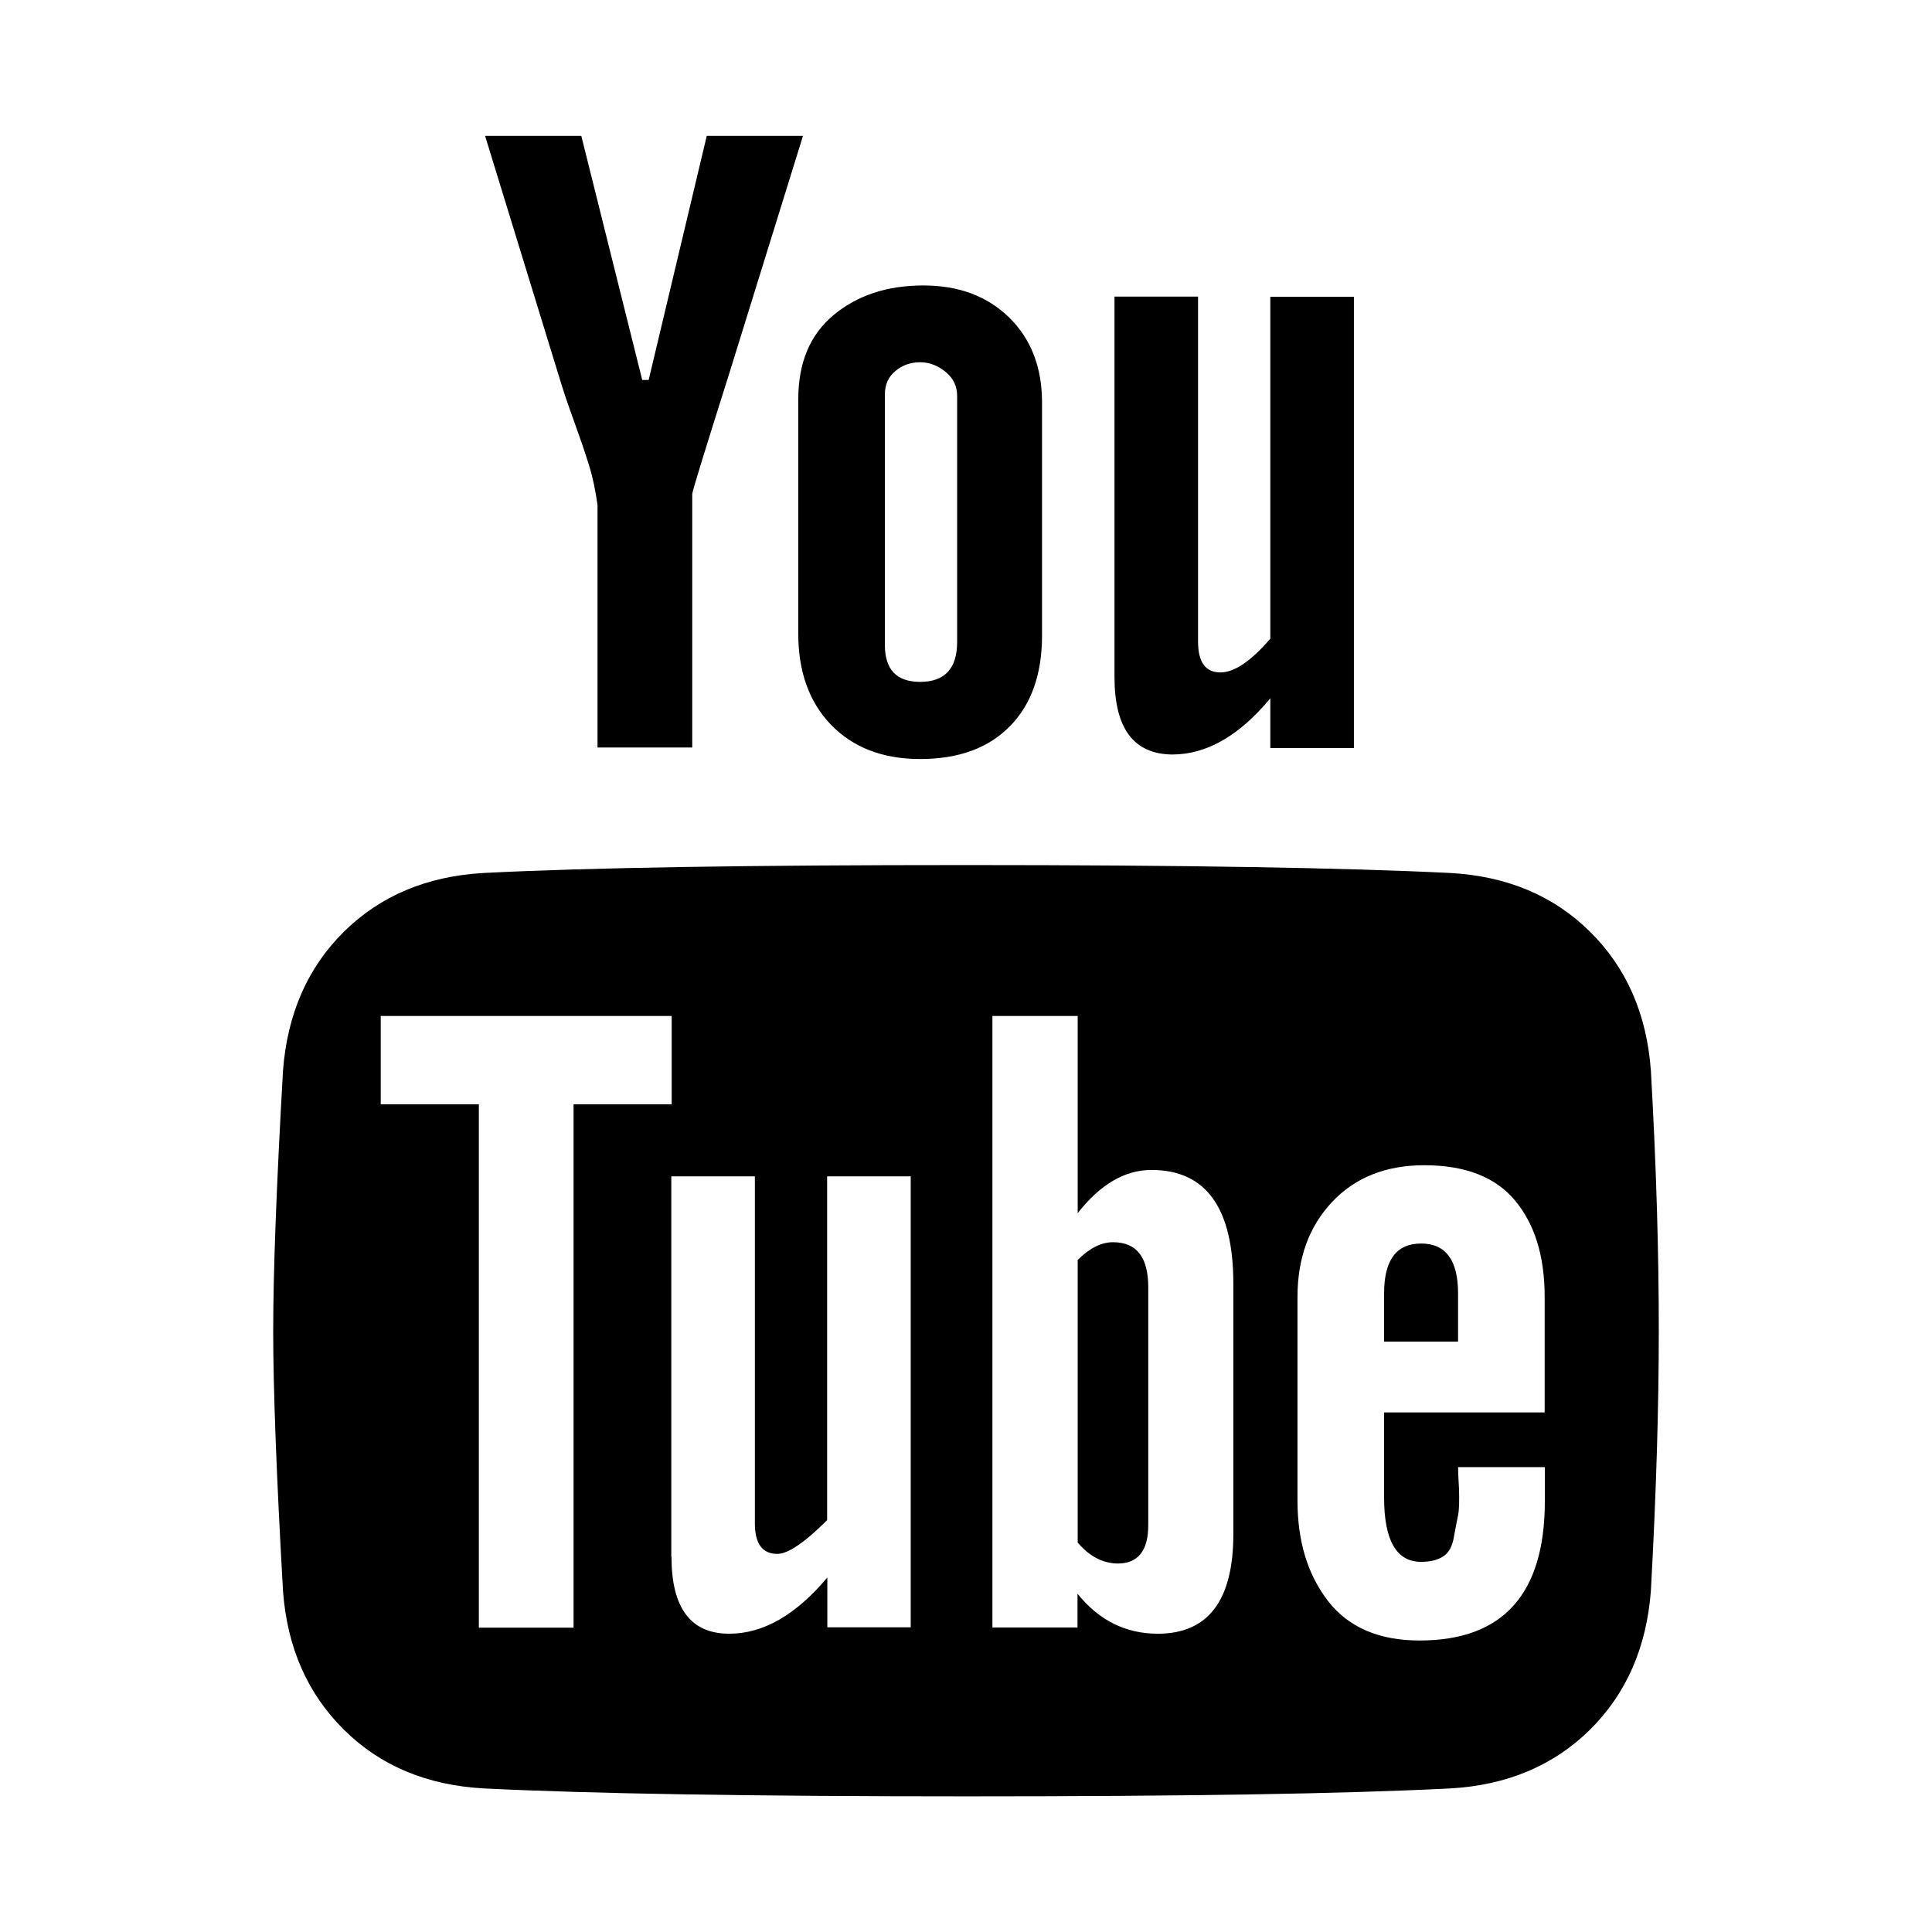
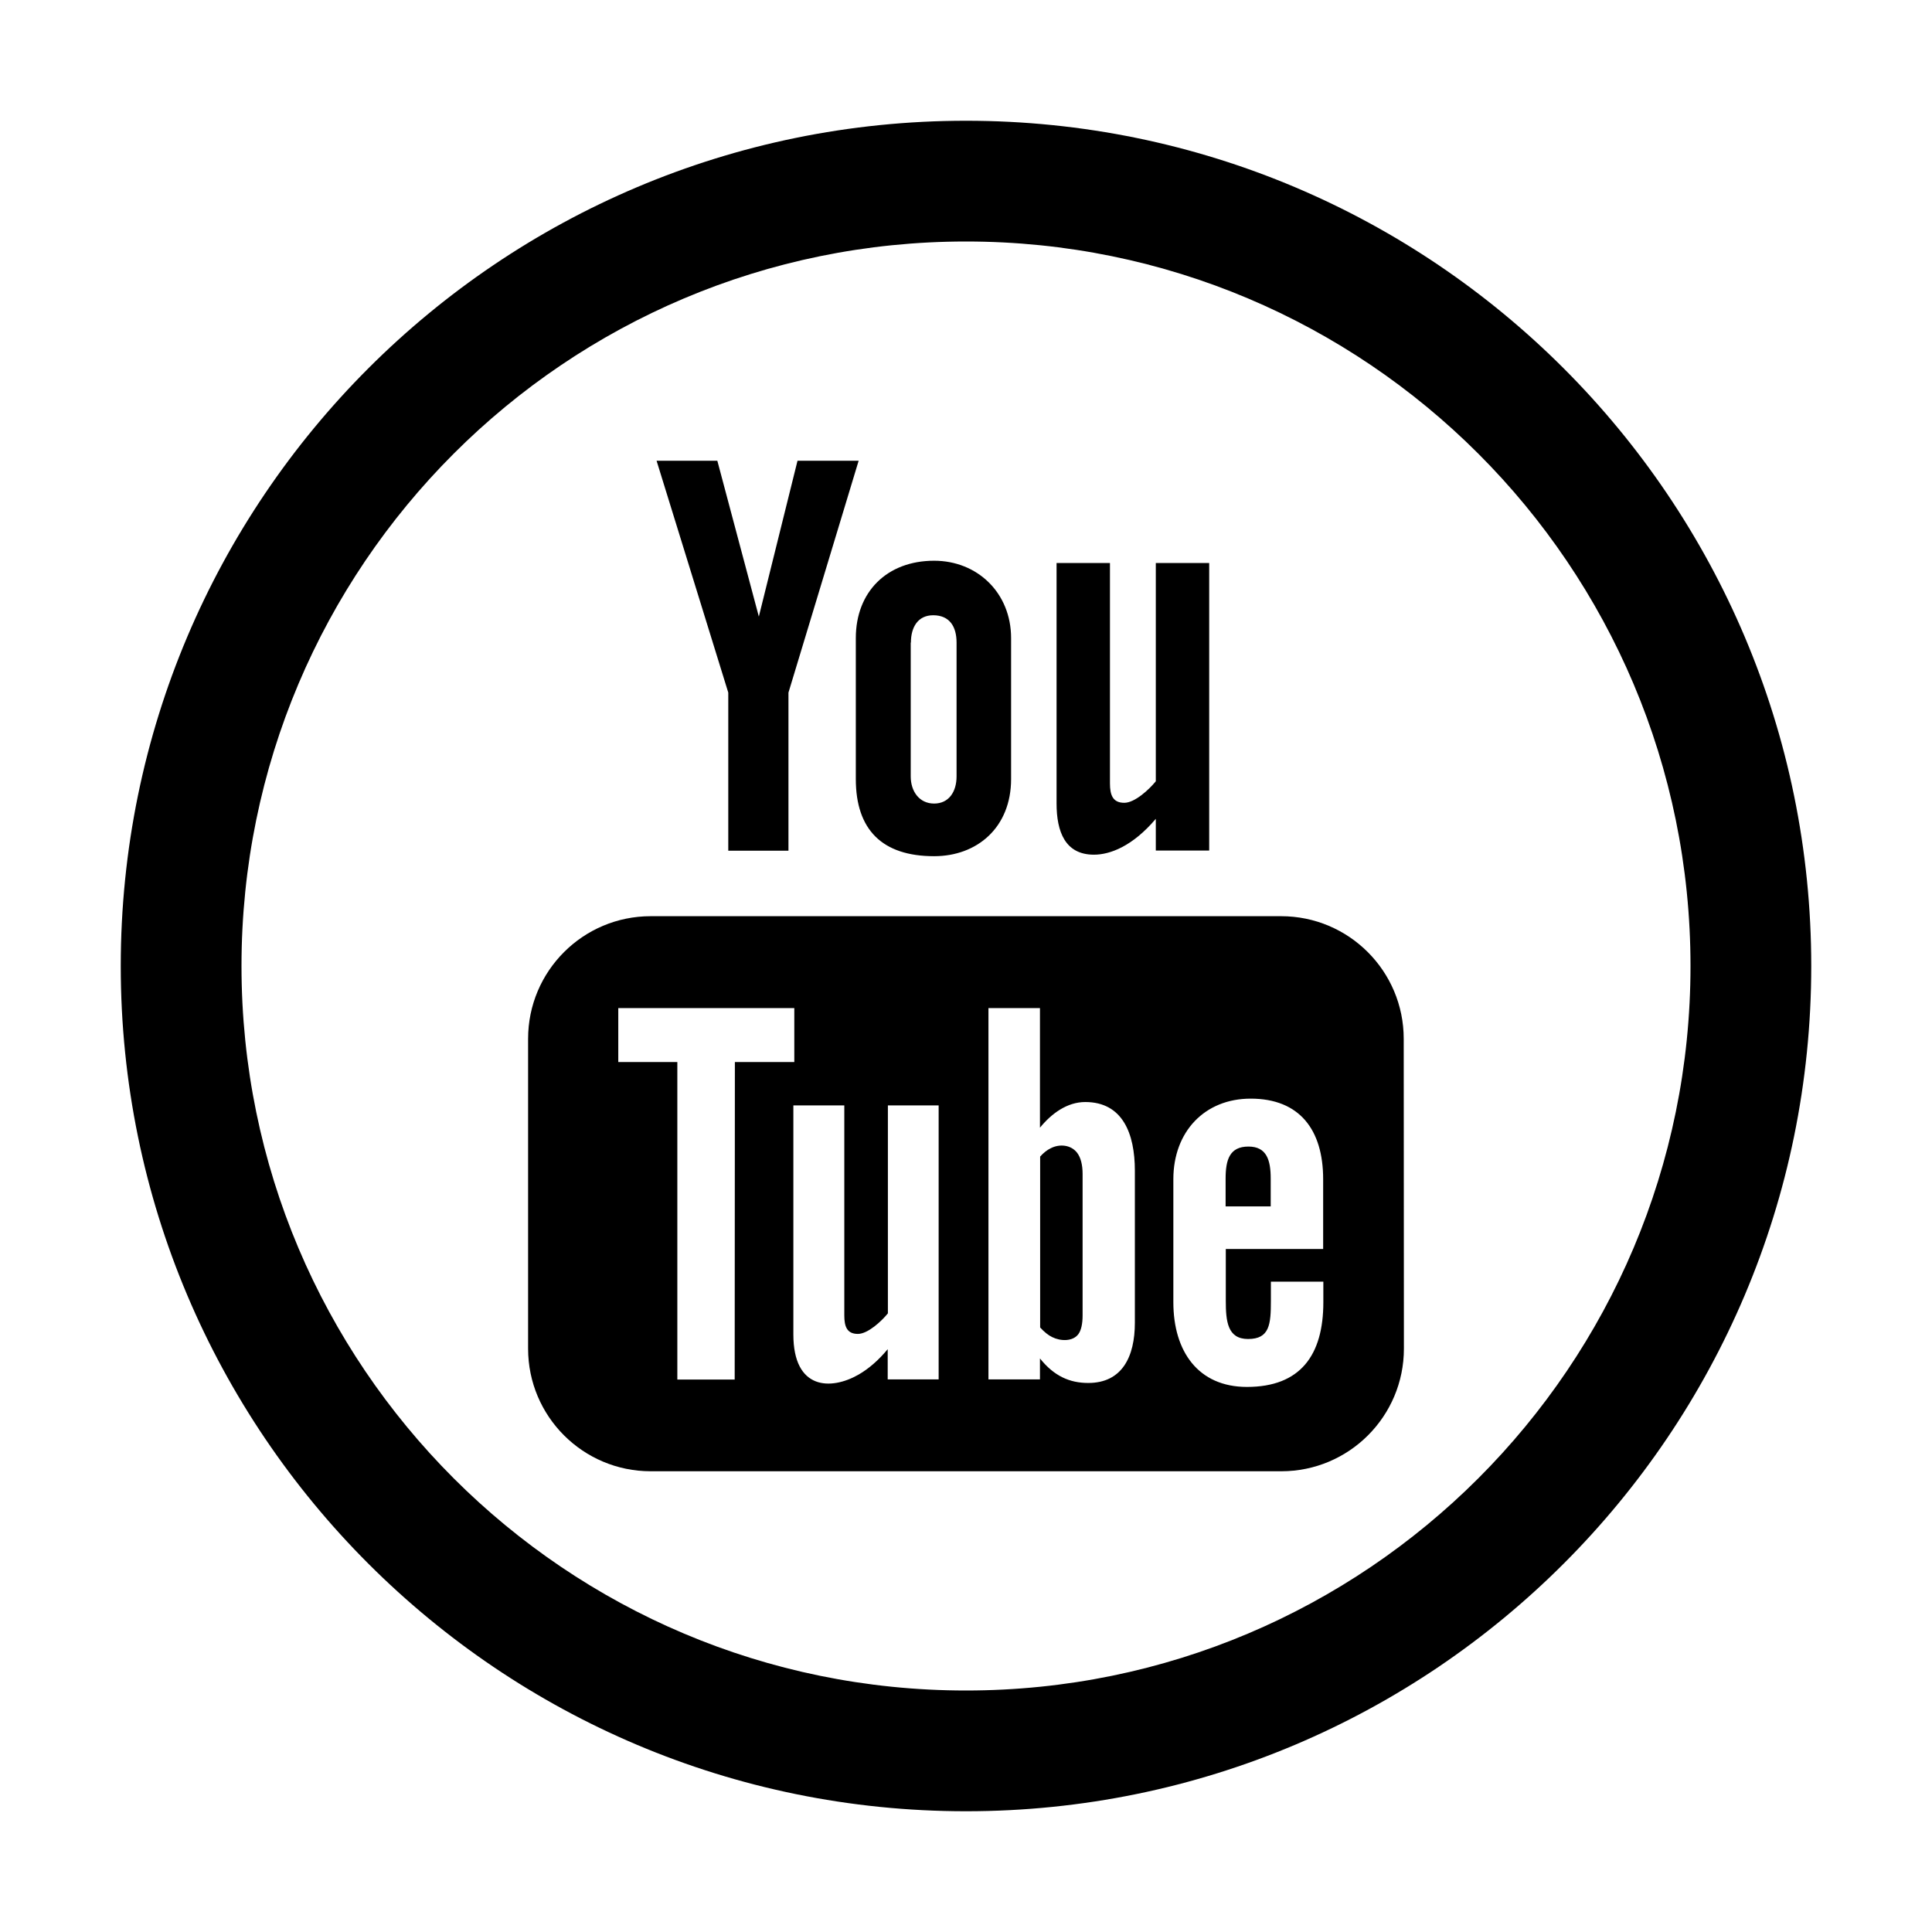
- <svg xmlns="http://www.w3.org/2000/svg" version="1.1" id="Layer_1" x="0px" y="0px" width="1024px" height="1024px" viewBox="0 0 1024 1024" enable-background="new 0 0 1024 1024" xml:space="preserve">
-   <path d="M144.8,705.3c0-30.6,1.7-76.6,5.2-137.9c2.3-30.1,13.1-54.6,32.3-73.6c19.3-19,43.9-29.4,74-31.1  c56.8-2.9,142.1-4.2,256.2-4.2s199.4,1.4,256.2,4.2c30.1,1.7,54.7,12,74,31.1c19.3,19,30.1,43.6,32.3,73.6c2.9,51,4.2,97,4.2,137.9  s-1.4,86.8-4.2,137.9c-2.3,30.1-13.1,54.6-32.3,73.6c-19.3,19-43.9,29.4-74,31.1c-56.8,2.9-142.1,4.2-256.2,4.2  s-199.4-1.4-256.2-4.2c-30.1-1.7-54.7-12-74-31.1c-19.3-19.1-30.1-43.6-32.3-73.6C146.5,781.8,144.8,735.9,144.8,705.3z   M201.8,585.3h52v277.4h50.2V585.3h52v-46.8H201.8V585.3z M257.1,72h51l32.3,129.4h3.4L374.6,72h51l-39.1,126  c-13.1,41.4-19.6,62.6-19.6,63.8v134.4h-50.2V267.7c-1.1-7.9-2.6-15.1-4.7-21.7c-2-6.5-4.6-14-7.7-22.6c-3.1-8.5-5.5-15.6-7.2-21.2  L257.1,72z M355.9,825.1c0,27.2,10.2,40.8,30.6,40.8c18.1,0,35.4-10,52-29.8v26.4h44.2v-239h-44.3v182.2  c-11.9,11.9-20.8,17.9-26.4,17.9c-7.9,0-11.9-5.4-11.9-16.2V623.5h-44.3v201.6H355.9z M423.1,335.9V211.6c0-19.3,6.2-34.2,18.7-44.6  c12.5-10.4,28.3-15.7,47.6-15.7c18.7,0,33.8,5.6,45.5,17c11.6,11.4,17.4,26.4,17.4,45.1v123.4c0,20.4-5.6,36.5-17,48.1  c-11.4,11.6-27.2,17.4-47.6,17.4c-19.8,0-35.6-6.1-47.3-18.2C428.7,371.9,423.1,355.7,423.1,335.9z M469,341.8  c0,13.1,6.2,19.6,18.7,19.6c13.1,0,19.6-7.1,19.6-21.2V209.9c0-5.2-2-9.4-6-12.7s-8.5-5.2-13.6-5.2c-5.2,0-9.5,1.6-13.2,4.7  c-3.7,3.1-5.5,7.2-5.5,12.4V341.8z M526,862.6h45.1v-17.9c11.4,14.2,25.6,21.2,42.6,21.2c26.6,0,40-17.6,40-52.8V680.5  c0-40.3-14.5-60.4-43.4-60.4c-14.2,0-27.2,7.7-39.1,22.9V538.5H526L526,862.6L526,862.6z M571.2,817.6V667.8  c6.2-6.2,12.5-9.4,18.7-9.4c12.5,0,18.7,7.9,18.7,23.9v126c0,13.6-5.4,20.4-16.2,20.4C584.5,828.6,577.4,824.9,571.2,817.6z   M590.7,358.8V157.2H635v183c0,10.8,4,16.2,11.9,16.2c7.3,0,16.2-6,26.4-17.9V157.3h44.3v239.2h-44.3v-26.4  c-16.4,19.8-33.7,29.8-52,29.8C600.9,399.7,590.7,386.1,590.7,358.8z M687.7,795.4c0,21.6,5.4,39.2,16.2,53.2  c10.8,13.9,27,20.9,48.5,20.9c44.3,0,66.4-24.7,66.4-74v-17.9h-46c0,1.1,0.1,4.9,0.5,11.5c0.2,6.5,0.1,11.2-0.5,14  c-0.6,2.9-1.3,6.7-2.2,11.5c-0.8,4.8-2.6,8.3-5.5,10.2c-2.9,2-6.8,3-11.9,3c-13.1,0-19.6-11.4-19.6-34.1v-45.1h85.1v-61.3  c0-21.6-5.3-38.5-15.7-51s-26.5-18.7-48.1-18.7c-20.4,0-36.7,6.5-49,19.6c-12.2,13.1-18.2,29.8-18.2,50.2L687.7,795.4L687.7,795.4z   M733.6,711.1v-25.6c0-17.6,6.5-26.4,19.6-26.4c13.1,0,19.6,8.8,19.6,26.4v25.6H733.6z" />
+ <svg xmlns="http://www.w3.org/2000/svg" version="1.1" id="Layer_1" shape-rendering="geometricPrecision" text-rendering="geometricPrecision" image-rendering="optimizeQuality" x="0px" y="0px" width="1024px" height="1024px" viewBox="0 0 1024 1024" enable-background="new 0 0 1024 1024" xml:space="preserve">
+   <path d="M512,64C264.6,64,64,264.6,64,512s200.6,448,448,448s448-200.6,448-448S759.4,64,512,64z M512,896  c-212.1,0-384-171.9-384-384s171.9-384,384-384s384,171.9,384,384S724.1,896,512,896z" />
+   <path id="youtube-icon" d="M348,244.2h32.2l22,82.6l20.5-82.6h32.4l-37.2,122.9v83.8H386v-83.8L348,244.2z M453.6,412.9  c0,26.9,14,40.9,41.5,40.9c22.8,0,40.8-15.2,40.8-40.9v-74.7c0-23.9-17.8-41-40.8-41c-25,0-41.5,16.5-41.5,41V412.9z M482.8,340.6  c0-8.3,3.8-14.5,11.8-14.5c8.7,0,12.4,6,12.4,14.5v70.9c0,8.3-4.2,14.4-11.9,14.4c-7.8,0-12.4-6.4-12.4-14.4V340.6z M612.6,298.4  v115.7c-3.5,4.3-11.1,11.4-16.7,11.4c-6.1,0-7.6-4.1-7.6-10.3V298.4H560v127.4c0,15.1,4.6,27.2,19.8,27.2c8.6,0,20.5-4.5,32.8-19  v16.8h28.3V298.4H612.6z M570.9,611c1.9,2.5,2.9,6.3,2.9,11.2v75c0,4.6-0.8,8-2.3,10c-3,3.9-9.4,3.7-13.8,1.5  c-2.1-1-4.2-2.7-6.4-5.1V613c1.8-2,3.7-3.5,5.6-4.4C561.5,606.2,567.6,606.7,570.9,611z M661.7,607.7c-10,0-12.1,7-12.1,17v14.7  h23.9v-14.7C673.5,614.9,671.4,607.7,661.7,607.7z M744.1,714.8c0,35.9-29.1,65-65,65H344.9c-35.9,0-65-29.1-65-65V550.6  c0-35.9,29.1-65,65-65h334.1c35.9,0,65,29.1,65,65L744.1,714.8L744.1,714.8z M389.5,562.9h31.5v-28.6h-93.3v28.6H359v168.3h30.4  L389.5,562.9L389.5,562.9z M497.6,585.9h-27v110.2c-3.3,4.1-10.6,10.9-15.9,10.9c-5.8,0-7.2-3.9-7.2-9.8V585.9h-27v121.4  c0,29.5,20,29.6,34.5,21.3c5.4-3.1,10.6-7.6,15.5-13.5v16h27V585.9z M601.5,620.5c0-19.7-6.5-36.4-26.3-36.4  c-9.6,0-17.9,6.1-24,13.6v-63.4h-27.3v196.8h27.3V720c7.5,9.4,15.8,13,25.6,13c18,0,24.7-14,24.7-31.9V620.5z M701.3,625  c0-26.2-12.5-42.7-38.4-42.7c-24.4,0-41,17.5-41,42.7v65.2c0,26.1,13.2,44.9,39,44.9c28.4,0,40.5-16.9,40.5-44.9v-10.9h-27.8v10.1  c0,12.6-0.7,20.3-12.1,20.3c-10.9,0-11.8-9.4-11.8-20.3v-27.4h51.6L701.3,625L701.3,625z" />
</svg>
